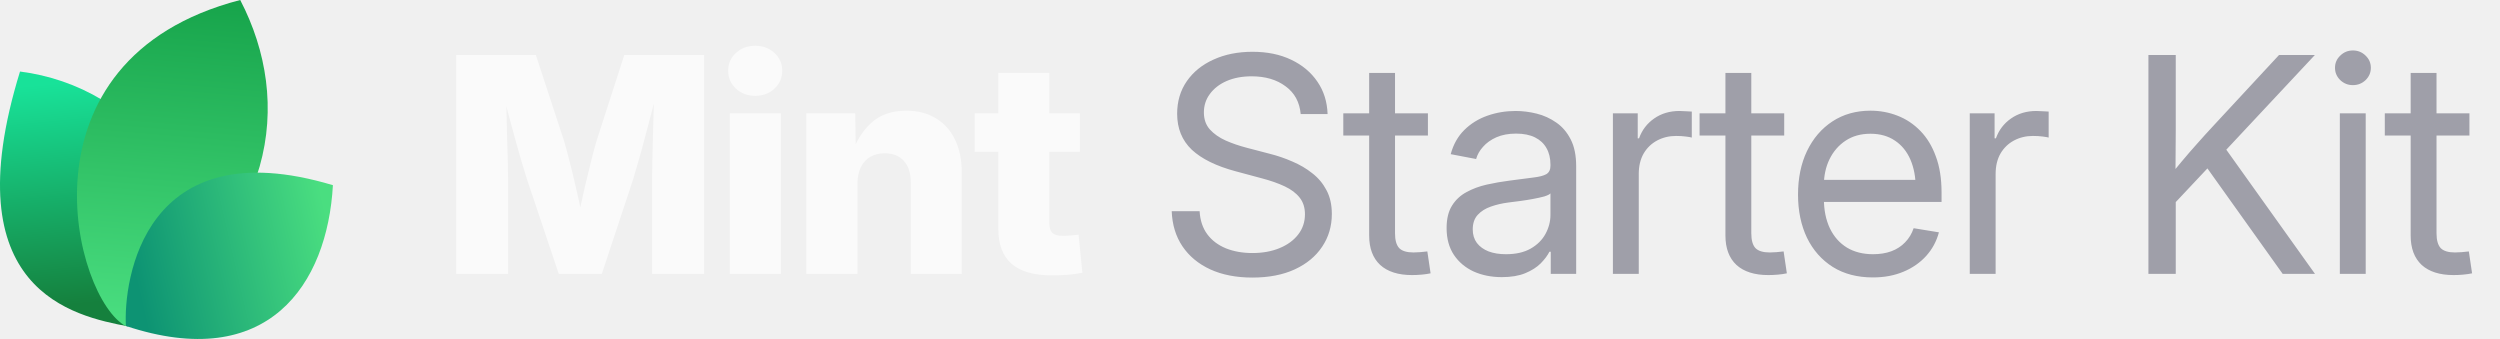
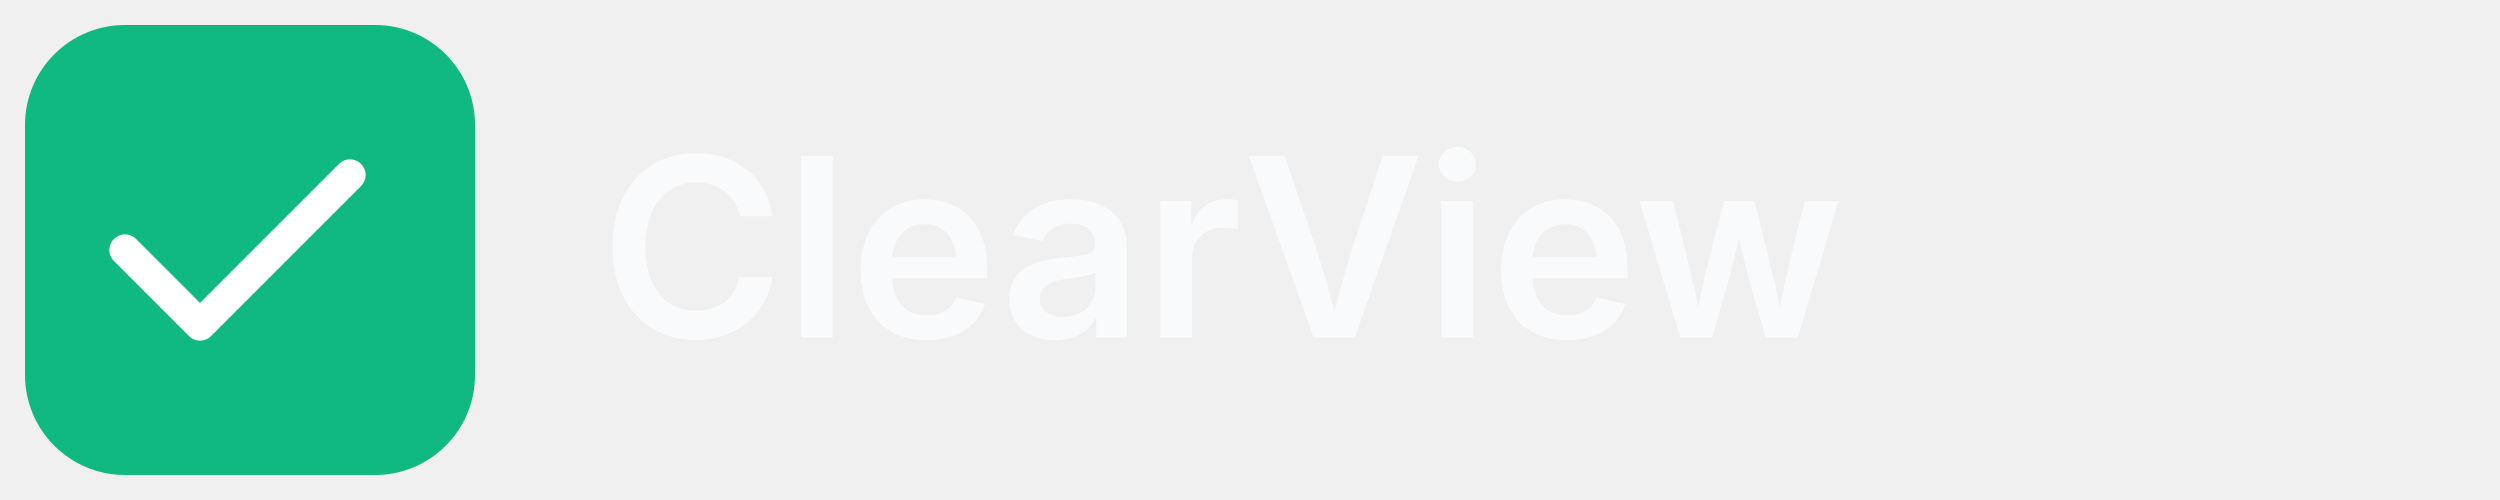
- <svg xmlns="http://www.w3.org/2000/svg" width="177" height="24" viewBox="0 0 177 24" fill="none">
-   <path d="M9.061 23.108C5.268 22.377 -3.391 20.627 1.417 5.064C9.634 6.099 16.973 14.064 9.061 23.108Z" fill="url(#paint0_linear_17557_2145)" />
-   <path d="M8.919 23.094C5.276 21.222 0.784 4.209 17.007 0C20.757 7.193 19.621 16.545 8.919 23.094Z" fill="url(#paint1_linear_17557_2145)" />
-   <path d="M8.914 23.079C8.735 19.882 10.159 9.085 23.57 13.111C23.181 20.123 18.984 26.418 8.914 23.079Z" fill="url(#paint2_linear_17557_2145)" />
-   <path d="M32.301 19.392V3.894H37.938L39.925 9.948C40.036 10.315 40.164 10.787 40.31 11.362C40.462 11.938 40.611 12.552 40.757 13.204C40.91 13.855 41.048 14.483 41.173 15.086C41.305 15.682 41.412 16.192 41.495 16.615H40.695C40.771 16.192 40.871 15.682 40.996 15.086C41.128 14.49 41.267 13.866 41.412 13.214C41.565 12.562 41.714 11.948 41.86 11.373C42.005 10.79 42.133 10.315 42.244 9.948L44.2 3.894H49.848V19.392H46.166V12.704C46.166 12.357 46.173 11.917 46.187 11.383C46.2 10.849 46.214 10.27 46.228 9.646C46.249 9.022 46.266 8.391 46.28 7.753C46.301 7.115 46.311 6.519 46.311 5.964H46.623C46.485 6.561 46.332 7.181 46.166 7.826C45.999 8.471 45.833 9.102 45.666 9.719C45.507 10.336 45.351 10.901 45.198 11.414C45.053 11.928 44.928 12.357 44.824 12.704L42.608 19.392H39.561L37.314 12.704C37.203 12.357 37.072 11.928 36.919 11.414C36.773 10.901 36.614 10.34 36.441 9.729C36.274 9.112 36.104 8.481 35.931 7.836C35.764 7.192 35.608 6.567 35.463 5.964H35.827C35.834 6.512 35.844 7.105 35.858 7.743C35.872 8.374 35.886 9.005 35.9 9.636C35.92 10.26 35.938 10.839 35.952 11.373C35.965 11.907 35.972 12.351 35.972 12.704V19.392H32.301ZM51.668 19.392V8.024H55.288V19.392H51.668ZM53.468 6.786C52.927 6.786 52.473 6.616 52.105 6.276C51.738 5.93 51.554 5.507 51.554 5.007C51.554 4.508 51.738 4.088 52.105 3.749C52.473 3.409 52.927 3.239 53.468 3.239C54.009 3.239 54.463 3.409 54.83 3.749C55.198 4.082 55.382 4.501 55.382 5.007C55.382 5.507 55.198 5.93 54.83 6.276C54.463 6.616 54.009 6.786 53.468 6.786ZM60.708 13.027V19.392H57.088V8.024H60.551L60.593 10.967H60.281C60.593 10.024 61.061 9.268 61.685 8.7C62.309 8.124 63.138 7.836 64.171 7.836C64.975 7.836 65.672 8.017 66.262 8.377C66.851 8.731 67.302 9.234 67.614 9.885C67.933 10.537 68.092 11.307 68.092 12.194V19.392H64.483V12.912C64.483 12.26 64.32 11.754 63.994 11.394C63.675 11.033 63.221 10.853 62.632 10.853C62.25 10.853 61.914 10.936 61.623 11.102C61.332 11.269 61.106 11.515 60.947 11.841C60.787 12.16 60.708 12.555 60.708 13.027ZM76.456 8.024V10.749H69.008V8.024H76.456ZM70.683 5.163H74.292V15.783C74.292 16.102 74.361 16.334 74.5 16.48C74.646 16.625 74.899 16.698 75.259 16.698C75.405 16.698 75.596 16.688 75.831 16.667C76.074 16.646 76.251 16.629 76.362 16.615L76.632 19.309C76.313 19.378 75.963 19.427 75.582 19.455C75.207 19.482 74.836 19.496 74.469 19.496C73.2 19.496 72.25 19.222 71.619 18.674C70.995 18.127 70.683 17.308 70.683 16.22V5.163Z" fill="#FAFAFA" />
-   <path d="M88.667 19.652C87.523 19.652 86.528 19.458 85.682 19.07C84.843 18.681 84.188 18.137 83.716 17.437C83.245 16.736 82.992 15.908 82.957 14.951H84.933C84.968 15.596 85.148 16.14 85.474 16.584C85.8 17.021 86.24 17.354 86.795 17.582C87.35 17.804 87.974 17.915 88.667 17.915C89.388 17.915 90.026 17.801 90.581 17.572C91.143 17.343 91.583 17.024 91.902 16.615C92.228 16.199 92.391 15.717 92.391 15.169C92.391 14.698 92.266 14.306 92.017 13.994C91.767 13.675 91.413 13.408 90.956 13.193C90.498 12.978 89.954 12.787 89.323 12.621L87.502 12.132C86.123 11.765 85.082 11.255 84.382 10.603C83.689 9.944 83.342 9.095 83.342 8.055C83.342 7.174 83.571 6.404 84.028 5.746C84.486 5.087 85.117 4.577 85.921 4.217C86.726 3.849 87.645 3.666 88.678 3.666C89.718 3.666 90.63 3.853 91.413 4.227C92.204 4.602 92.824 5.122 93.275 5.787C93.726 6.446 93.965 7.209 93.993 8.076H92.089C92.013 7.23 91.656 6.574 91.018 6.11C90.387 5.638 89.586 5.403 88.615 5.403C87.95 5.403 87.36 5.513 86.847 5.735C86.341 5.957 85.946 6.262 85.661 6.651C85.377 7.032 85.235 7.469 85.235 7.961C85.235 8.447 85.377 8.849 85.661 9.168C85.946 9.48 86.317 9.74 86.774 9.948C87.232 10.149 87.724 10.319 88.251 10.457L89.884 10.884C90.439 11.023 90.977 11.206 91.496 11.435C92.023 11.657 92.495 11.934 92.911 12.267C93.334 12.593 93.67 12.995 93.92 13.474C94.17 13.945 94.294 14.504 94.294 15.149C94.294 16.015 94.066 16.788 93.608 17.468C93.157 18.148 92.512 18.681 91.673 19.07C90.834 19.458 89.832 19.652 88.667 19.652ZM101.097 8.024V9.594H95.106V8.024H101.097ZM96.937 5.163H98.767V16.521C98.767 17 98.865 17.347 99.059 17.562C99.26 17.77 99.6 17.874 100.078 17.874C100.21 17.874 100.366 17.867 100.546 17.853C100.733 17.832 100.903 17.815 101.056 17.801L101.285 19.351C101.097 19.392 100.886 19.423 100.65 19.444C100.414 19.465 100.189 19.475 99.974 19.475C98.996 19.475 98.244 19.236 97.717 18.758C97.197 18.272 96.937 17.579 96.937 16.677V5.163ZM106.33 19.621C105.595 19.621 104.932 19.489 104.343 19.226C103.754 18.955 103.285 18.564 102.939 18.05C102.592 17.53 102.419 16.896 102.419 16.147C102.419 15.495 102.547 14.965 102.804 14.556C103.06 14.146 103.403 13.828 103.833 13.599C104.263 13.363 104.742 13.186 105.269 13.068C105.796 12.95 106.333 12.857 106.881 12.787C107.574 12.69 108.132 12.617 108.555 12.569C108.978 12.52 109.287 12.441 109.481 12.33C109.675 12.212 109.772 12.014 109.772 11.737V11.654C109.772 11.203 109.679 10.815 109.492 10.489C109.311 10.163 109.041 9.91 108.68 9.729C108.32 9.549 107.872 9.459 107.338 9.459C106.805 9.459 106.34 9.546 105.945 9.719C105.556 9.892 105.241 10.118 104.998 10.395C104.755 10.665 104.593 10.953 104.509 11.258L102.71 10.915C102.897 10.222 103.22 9.65 103.677 9.199C104.135 8.748 104.679 8.412 105.31 8.19C105.941 7.968 106.607 7.857 107.307 7.857C107.8 7.857 108.295 7.92 108.795 8.044C109.301 8.169 109.765 8.381 110.188 8.679C110.611 8.97 110.951 9.369 111.208 9.875C111.464 10.374 111.593 11.005 111.593 11.768V19.392H109.793V17.822H109.7C109.568 18.085 109.363 18.359 109.086 18.643C108.809 18.921 108.444 19.153 107.994 19.34C107.543 19.527 106.988 19.621 106.33 19.621ZM106.621 17.998C107.321 17.998 107.904 17.867 108.368 17.603C108.84 17.333 109.19 16.986 109.419 16.563C109.654 16.133 109.772 15.682 109.772 15.211V13.692C109.703 13.769 109.554 13.841 109.325 13.911C109.096 13.973 108.829 14.032 108.524 14.088C108.226 14.143 107.921 14.192 107.609 14.233C107.304 14.275 107.033 14.309 106.798 14.337C106.354 14.393 105.938 14.49 105.549 14.628C105.168 14.76 104.86 14.954 104.624 15.211C104.388 15.467 104.27 15.811 104.27 16.241C104.27 16.615 104.367 16.934 104.561 17.198C104.762 17.461 105.04 17.662 105.393 17.801C105.747 17.933 106.156 17.998 106.621 17.998ZM114.193 19.392V8.024H115.951V9.792H116.045C116.253 9.209 116.61 8.741 117.116 8.388C117.622 8.034 118.219 7.857 118.905 7.857C119.058 7.857 119.217 7.864 119.384 7.878C119.55 7.885 119.682 7.892 119.779 7.899V9.74C119.716 9.719 119.578 9.695 119.363 9.667C119.155 9.639 118.922 9.625 118.666 9.625C118.174 9.625 117.726 9.733 117.324 9.948C116.922 10.163 116.603 10.471 116.367 10.874C116.138 11.276 116.024 11.758 116.024 12.319V19.392H114.193ZM126.322 8.024V9.594H120.33V8.024H126.322ZM122.161 5.163H123.992V16.521C123.992 17 124.089 17.347 124.283 17.562C124.484 17.77 124.824 17.874 125.302 17.874C125.434 17.874 125.59 17.867 125.77 17.853C125.958 17.832 126.127 17.815 126.28 17.801L126.509 19.351C126.322 19.392 126.11 19.423 125.874 19.444C125.639 19.465 125.413 19.475 125.198 19.475C124.221 19.475 123.468 19.236 122.941 18.758C122.421 18.272 122.161 17.579 122.161 16.677V5.163ZM132.604 19.642C131.502 19.642 130.555 19.396 129.765 18.903C128.974 18.404 128.364 17.714 127.934 16.834C127.511 15.946 127.3 14.927 127.3 13.775C127.3 12.611 127.511 11.584 127.934 10.697C128.364 9.802 128.964 9.102 129.734 8.596C130.51 8.089 131.408 7.836 132.428 7.836C133.1 7.836 133.738 7.954 134.341 8.19C134.952 8.426 135.489 8.783 135.954 9.261C136.425 9.74 136.793 10.343 137.056 11.071C137.327 11.792 137.462 12.645 137.462 13.63V14.296H128.433V12.735H136.463L135.631 13.297C135.631 12.541 135.506 11.876 135.257 11.3C135.007 10.725 134.643 10.277 134.165 9.958C133.686 9.632 133.107 9.469 132.428 9.469C131.748 9.469 131.162 9.632 130.67 9.958C130.177 10.284 129.796 10.725 129.526 11.279C129.262 11.827 129.13 12.441 129.13 13.12V14.046C129.13 14.864 129.273 15.572 129.557 16.168C129.841 16.757 130.243 17.211 130.763 17.53C131.283 17.842 131.901 17.998 132.615 17.998C133.093 17.998 133.523 17.929 133.905 17.79C134.293 17.645 134.619 17.433 134.882 17.156C135.153 16.879 135.354 16.546 135.486 16.157L137.275 16.449C137.108 17.08 136.81 17.634 136.38 18.113C135.95 18.591 135.413 18.966 134.768 19.236C134.123 19.507 133.402 19.642 132.604 19.642ZM139.459 19.392V8.024H141.217V9.792H141.311C141.519 9.209 141.876 8.741 142.382 8.388C142.888 8.034 143.485 7.857 144.171 7.857C144.324 7.857 144.483 7.864 144.649 7.878C144.816 7.885 144.948 7.892 145.045 7.899V9.74C144.982 9.719 144.844 9.695 144.629 9.667C144.421 9.639 144.188 9.625 143.932 9.625C143.439 9.625 142.992 9.733 142.59 9.948C142.188 10.163 141.869 10.471 141.633 10.874C141.404 11.276 141.29 11.758 141.29 12.319V19.392H139.459ZM153.429 14.961V12.715C153.783 12.257 154.136 11.82 154.49 11.404C154.844 10.981 155.204 10.565 155.572 10.156C155.939 9.74 156.314 9.327 156.695 8.918L161.355 3.894H163.893L157.277 10.967H157.184L153.429 14.961ZM152.108 19.392V3.894H154.043V9.241L154.022 12.559L154.043 13.505V19.392H152.108ZM161.615 19.392L155.967 11.477L157.173 9.969L163.903 19.392H161.615ZM165.661 19.392V8.024H167.492V19.392H165.661ZM166.587 6.027C166.24 6.027 165.942 5.909 165.692 5.673C165.443 5.43 165.318 5.139 165.318 4.799C165.318 4.459 165.443 4.172 165.692 3.936C165.942 3.693 166.24 3.572 166.587 3.572C166.934 3.572 167.232 3.693 167.482 3.936C167.731 4.172 167.856 4.459 167.856 4.799C167.856 5.139 167.731 5.43 167.482 5.673C167.232 5.909 166.934 6.027 166.587 6.027ZM174.836 8.024V9.594H168.844V8.024H174.836ZM170.675 5.163H172.506V16.521C172.506 17 172.603 17.347 172.797 17.562C172.998 17.77 173.338 17.874 173.816 17.874C173.948 17.874 174.104 17.867 174.284 17.853C174.472 17.832 174.641 17.815 174.794 17.801L175.023 19.351C174.836 19.392 174.624 19.423 174.388 19.444C174.153 19.465 173.927 19.475 173.712 19.475C172.735 19.475 171.982 19.236 171.455 18.758C170.935 18.272 170.675 17.579 170.675 16.677V5.163Z" fill="#9F9FA9" />
-   <defs>
-     <linearGradient id="paint0_linear_17557_2145" x1="3.776" y1="5.916" x2="5.232" y2="21.559" gradientUnits="userSpaceOnUse">
-       <stop stop-color="#18E299" />
-       <stop offset="1" stop-color="#15803D" />
-     </linearGradient>
-     <linearGradient id="paint1_linear_17557_2145" x1="12.171" y1="-0.718" x2="10.19" y2="22.983" gradientUnits="userSpaceOnUse">
-       <stop stop-color="#16A34A" />
-       <stop offset="1" stop-color="#4ADE80" />
-     </linearGradient>
-     <linearGradient id="paint2_linear_17557_2145" x1="23.133" y1="15.353" x2="9.338" y2="18.52" gradientUnits="userSpaceOnUse">
-       <stop stop-color="#4ADE80" />
-       <stop offset="1" stop-color="#0D9373" />
-     </linearGradient>
-   </defs>
+ <svg xmlns="http://www.w3.org/2000/svg" viewBox="0 0 200 40" fill="none">
+   <rect width="36" height="36" x="2" y="2" rx="8" fill="#10B981" />
+   <path d="M10 20L16 26L28 14" stroke="white" stroke-width="2.5" stroke-linecap="round" stroke-linejoin="round" />
+   <text x="48" y="27" font-family="system-ui, -apple-system, sans-serif" font-size="20" font-weight="600" fill="#F9FAFB">ClearView</text>
</svg>
